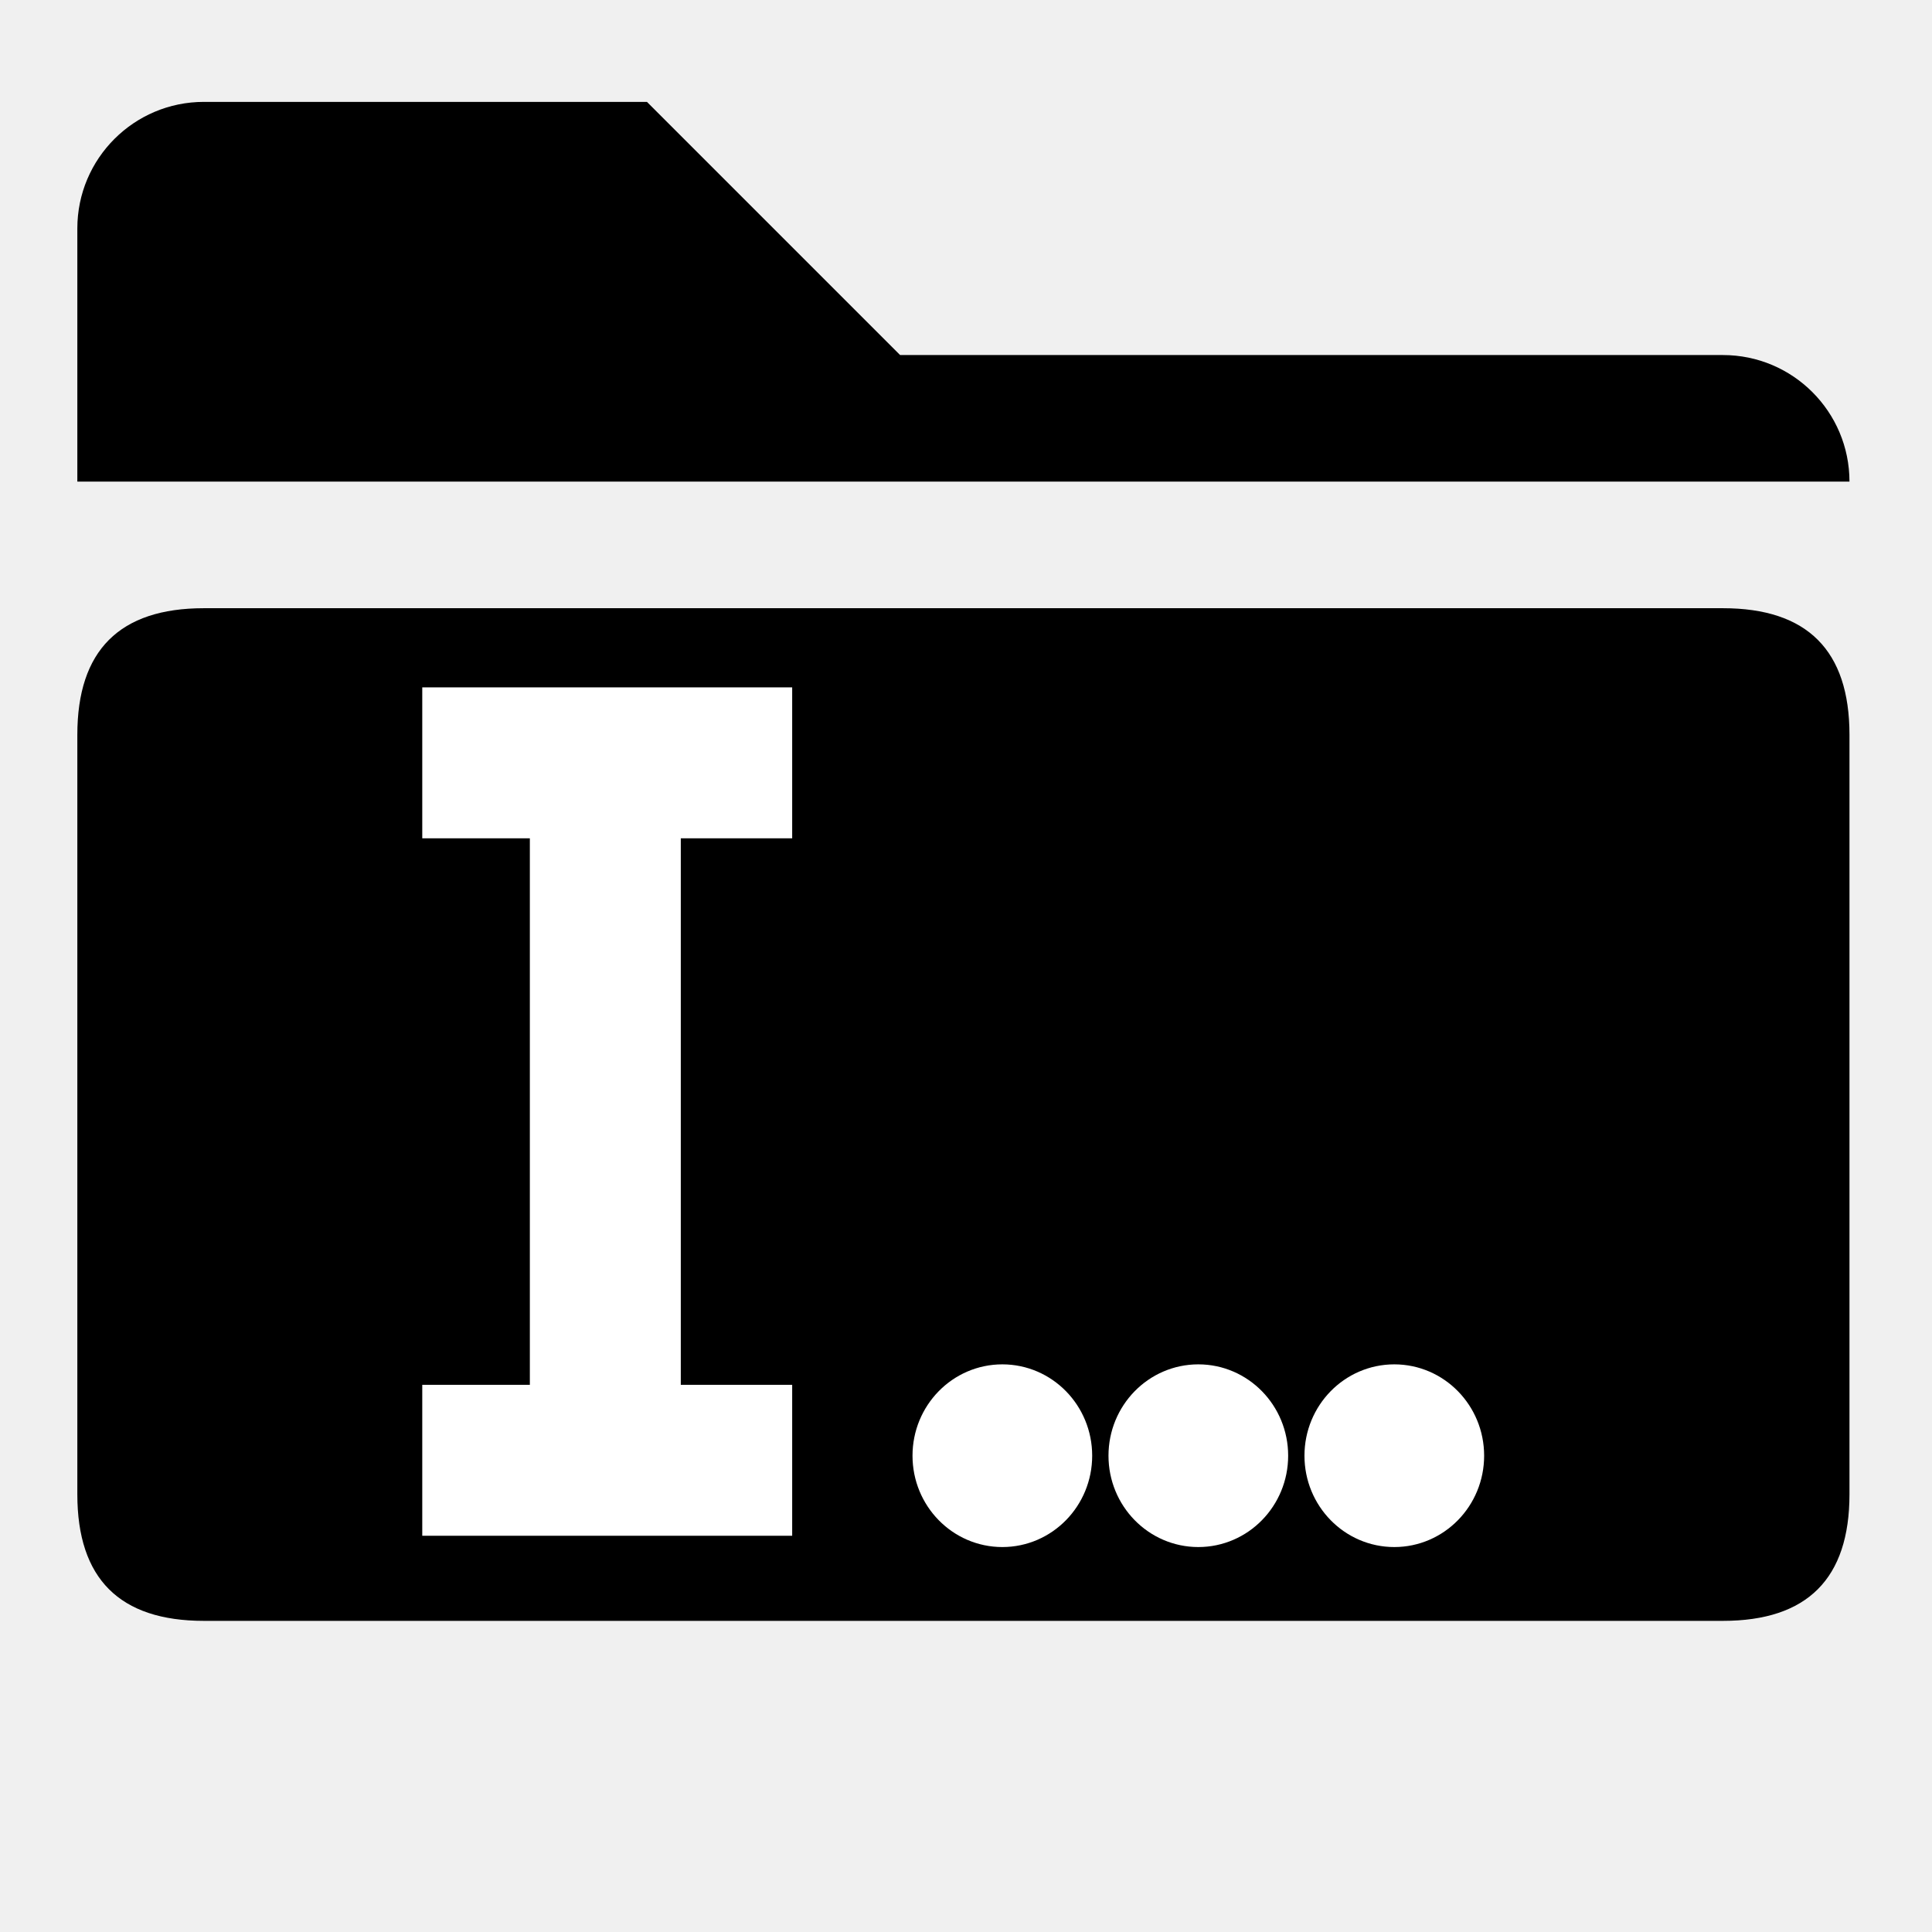
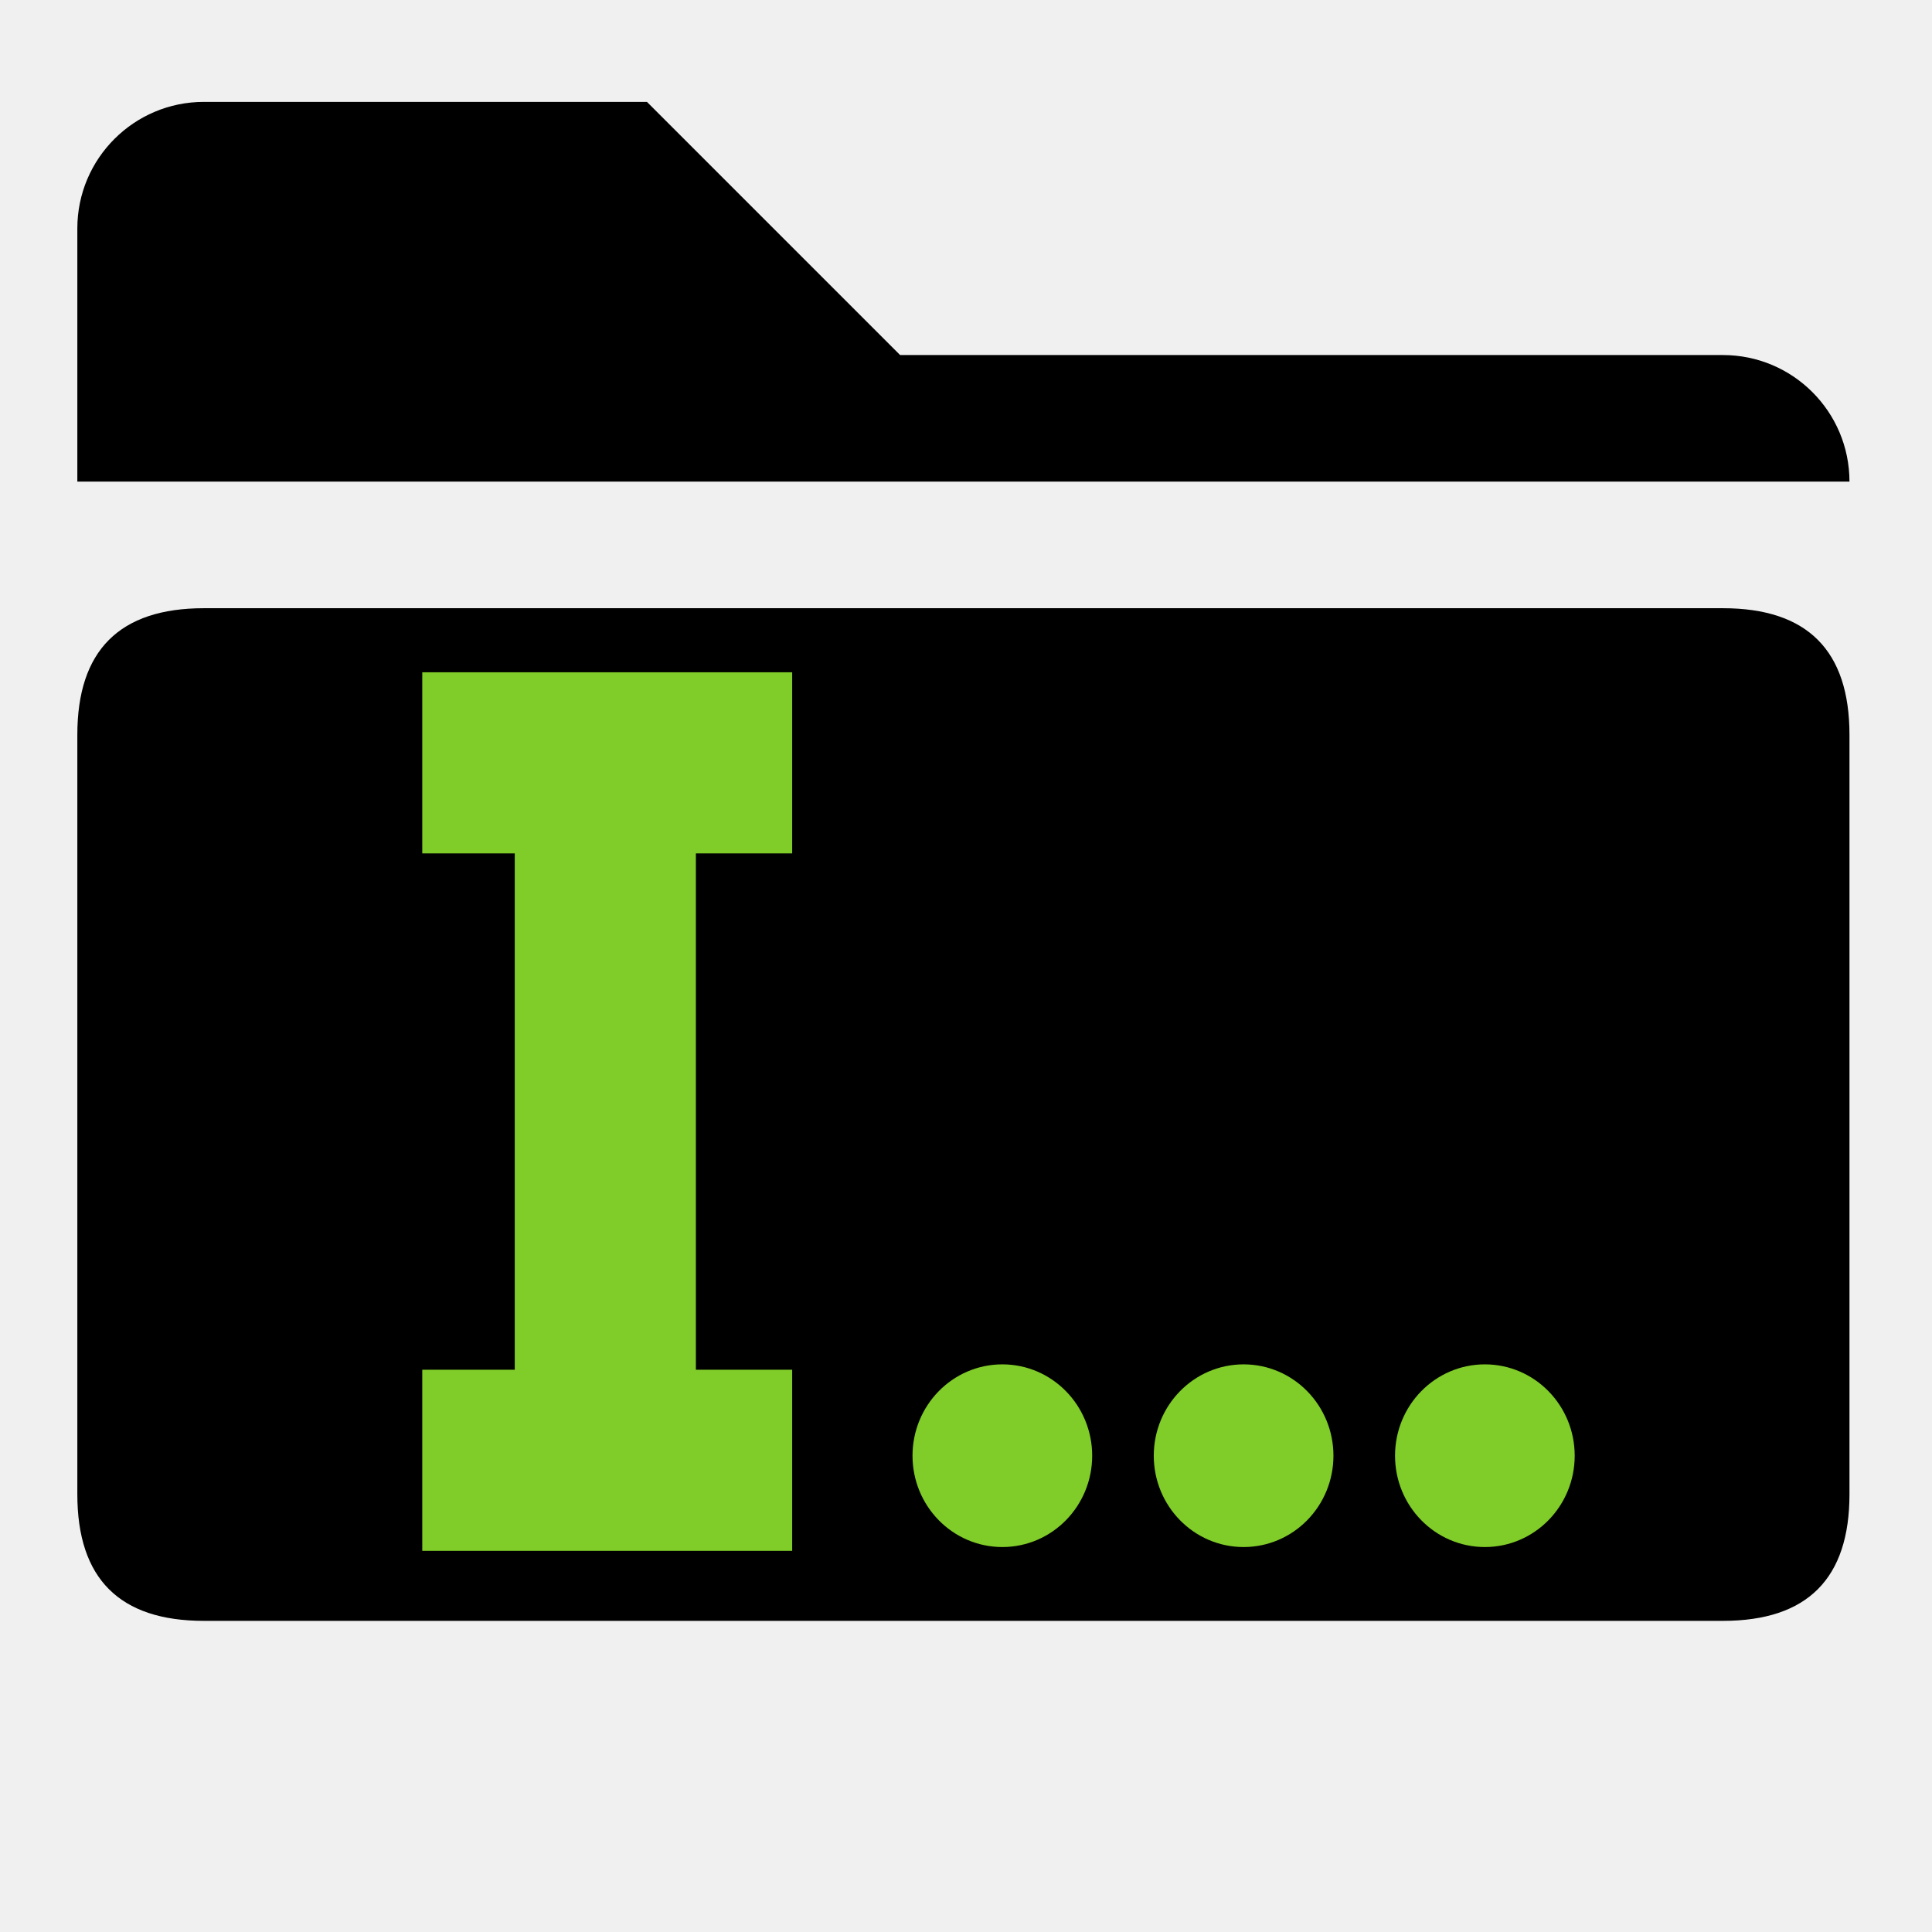
<svg xmlns="http://www.w3.org/2000/svg" width="32" height="32" viewBox="0 0 32 32" version="1.1" id="svg1" xml:space="preserve">
  <defs id="defs1" />
-   <g id="layer10" transform="translate(-672)">
+   <g id="layer10" style="display:inline" transform="translate(-672)">
    <g id="g1" transform="matrix(0.0256226,0,0,0.0256226,673.2809,1.6875)" style="stroke-width:7.623">
      <path d="M 1145.56,245.477 H 0 V 81.826 A 81.826,81.826 0 0 1 81.826,0 H 368.216 l 163.651,163.651 h 531.867 a 81.826,81.826 0 0 1 81.826,81.826 z" p-id="7804" id="path1-0" style="stroke-width:7.623" />
      <path d="m 0,327.303 m 81.826,0 H 1063.735 q 81.826,0 81.826,81.826 V 900.083 q 0,81.826 -81.826,81.826 H 81.826 Q 0,981.909 0,900.083 V 409.129 q 0,-81.826 81.826,-81.826 z" p-id="7805" id="path2-9" style="stroke-width:7.623" />
    </g>
-     <path style="fill:none;fill-rule:evenodd;stroke:#ffffff;stroke-width:2.5;stroke-linejoin:miter;stroke-dasharray:none;stroke-opacity:1;paint-order:fill markers stroke" d="m 678.994,12.635 h 6.127" id="path17" />
-     <path style="fill:none;fill-rule:evenodd;stroke:#ffffff;stroke-width:2.5;stroke-linejoin:miter;stroke-dasharray:none;stroke-opacity:1;paint-order:fill markers stroke" d="m 682.026,12.635 10e-6,11.553" id="path18" />
-     <path style="fill:none;fill-rule:evenodd;stroke:#ffffff;stroke-width:2.5;stroke-linejoin:miter;stroke-dasharray:none;stroke-opacity:1;paint-order:fill markers stroke" d="m 678.994,24.187 h 6.127" id="path19" />
-     <ellipse style="fill:#ffffff;fill-rule:evenodd;stroke:#ffffff;stroke-width:0.8;stroke-linejoin:miter;stroke-dasharray:none;stroke-opacity:1;paint-order:fill markers stroke" id="ellipse19" cx="688.602" cy="24.111" rx="1.088" ry="1.113" />
-     <ellipse style="fill:#ffffff;fill-rule:evenodd;stroke:#ffffff;stroke-width:0.8;stroke-linejoin:miter;stroke-dasharray:none;stroke-opacity:1;paint-order:fill markers stroke" id="ellipse20" cx="691.848" cy="24.111" rx="1.088" ry="1.113" />
-     <ellipse style="fill:#ffffff;fill-rule:evenodd;stroke:#ffffff;stroke-width:0.8;stroke-linejoin:miter;stroke-dasharray:none;stroke-opacity:1;paint-order:fill markers stroke" id="ellipse21" cx="695.094" cy="24.111" rx="1.088" ry="1.113" />
+     <path style="fill:none;fill-rule:evenodd;stroke:#80cc28;stroke-width:3;stroke-linejoin:miter;stroke-dasharray:none;stroke-opacity:1;paint-order:fill markers stroke" d="m 678.994,12.635 h 6.127" id="path17" />
+     <path style="fill:none;fill-rule:evenodd;stroke:#80cc28;stroke-width:3;stroke-linejoin:miter;stroke-dasharray:none;stroke-opacity:1;paint-order:fill markers stroke" d="m 682.026,12.635 10e-6,11.553" id="path18" />
+     <path style="fill:none;fill-rule:evenodd;stroke:#80cc28;stroke-width:3;stroke-linejoin:miter;stroke-dasharray:none;stroke-opacity:1;paint-order:fill markers stroke" d="m 678.994,24.187 h 6.127" id="path19" />
+     <ellipse style="fill:#80cc28;fill-opacity:1;fill-rule:evenodd;stroke:#80cc28;stroke-width:0.8;stroke-linejoin:miter;stroke-dasharray:none;stroke-opacity:1;paint-order:fill markers stroke" id="ellipse19" cx="688.602" cy="24.111" rx="1.088" ry="1.113" />
+     <ellipse style="fill:#80cc28;fill-opacity:1;fill-rule:evenodd;stroke:#80cc28;stroke-width:0.8;stroke-linejoin:miter;stroke-dasharray:none;stroke-opacity:1;paint-order:fill markers stroke" id="ellipse20" cx="692.598" cy="24.111" rx="1.088" ry="1.113" />
+     <ellipse style="fill:#80cc28;fill-opacity:1;fill-rule:evenodd;stroke:#80cc28;stroke-width:0.8;stroke-linejoin:miter;stroke-dasharray:none;stroke-opacity:1;paint-order:fill markers stroke" id="ellipse21" cx="696.594" cy="24.111" rx="1.088" ry="1.113" />
  </g>
</svg>
